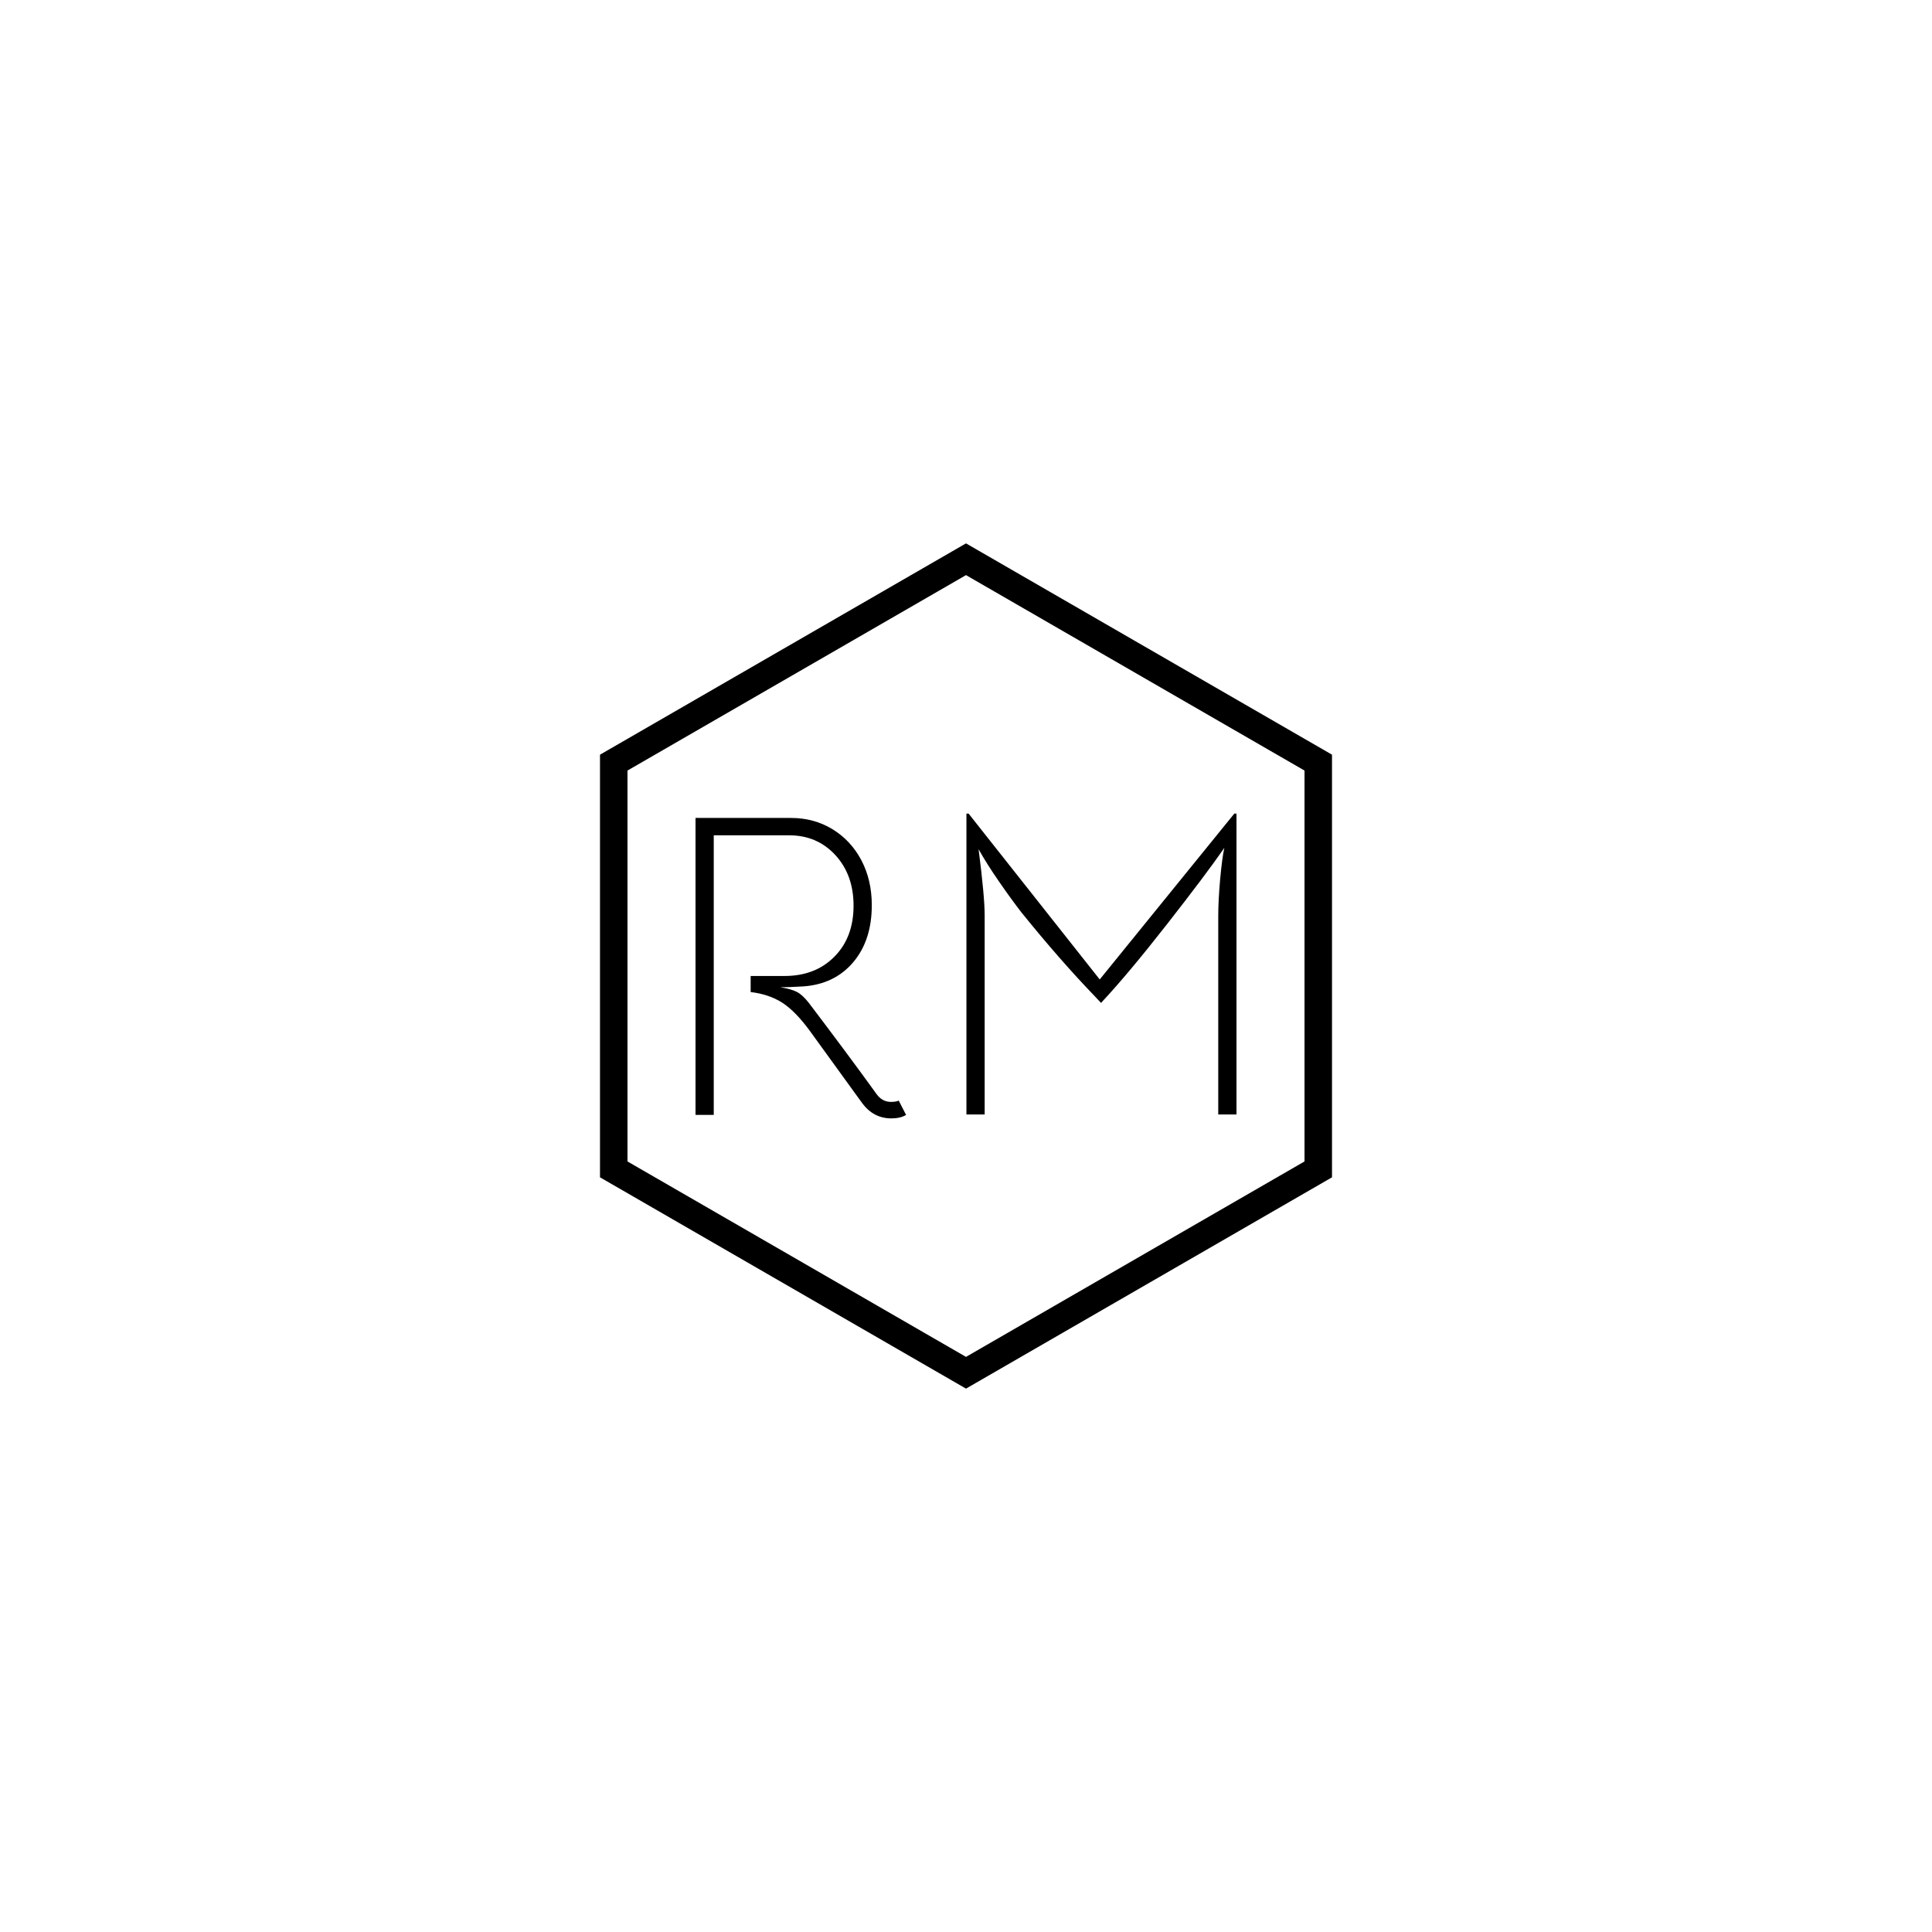
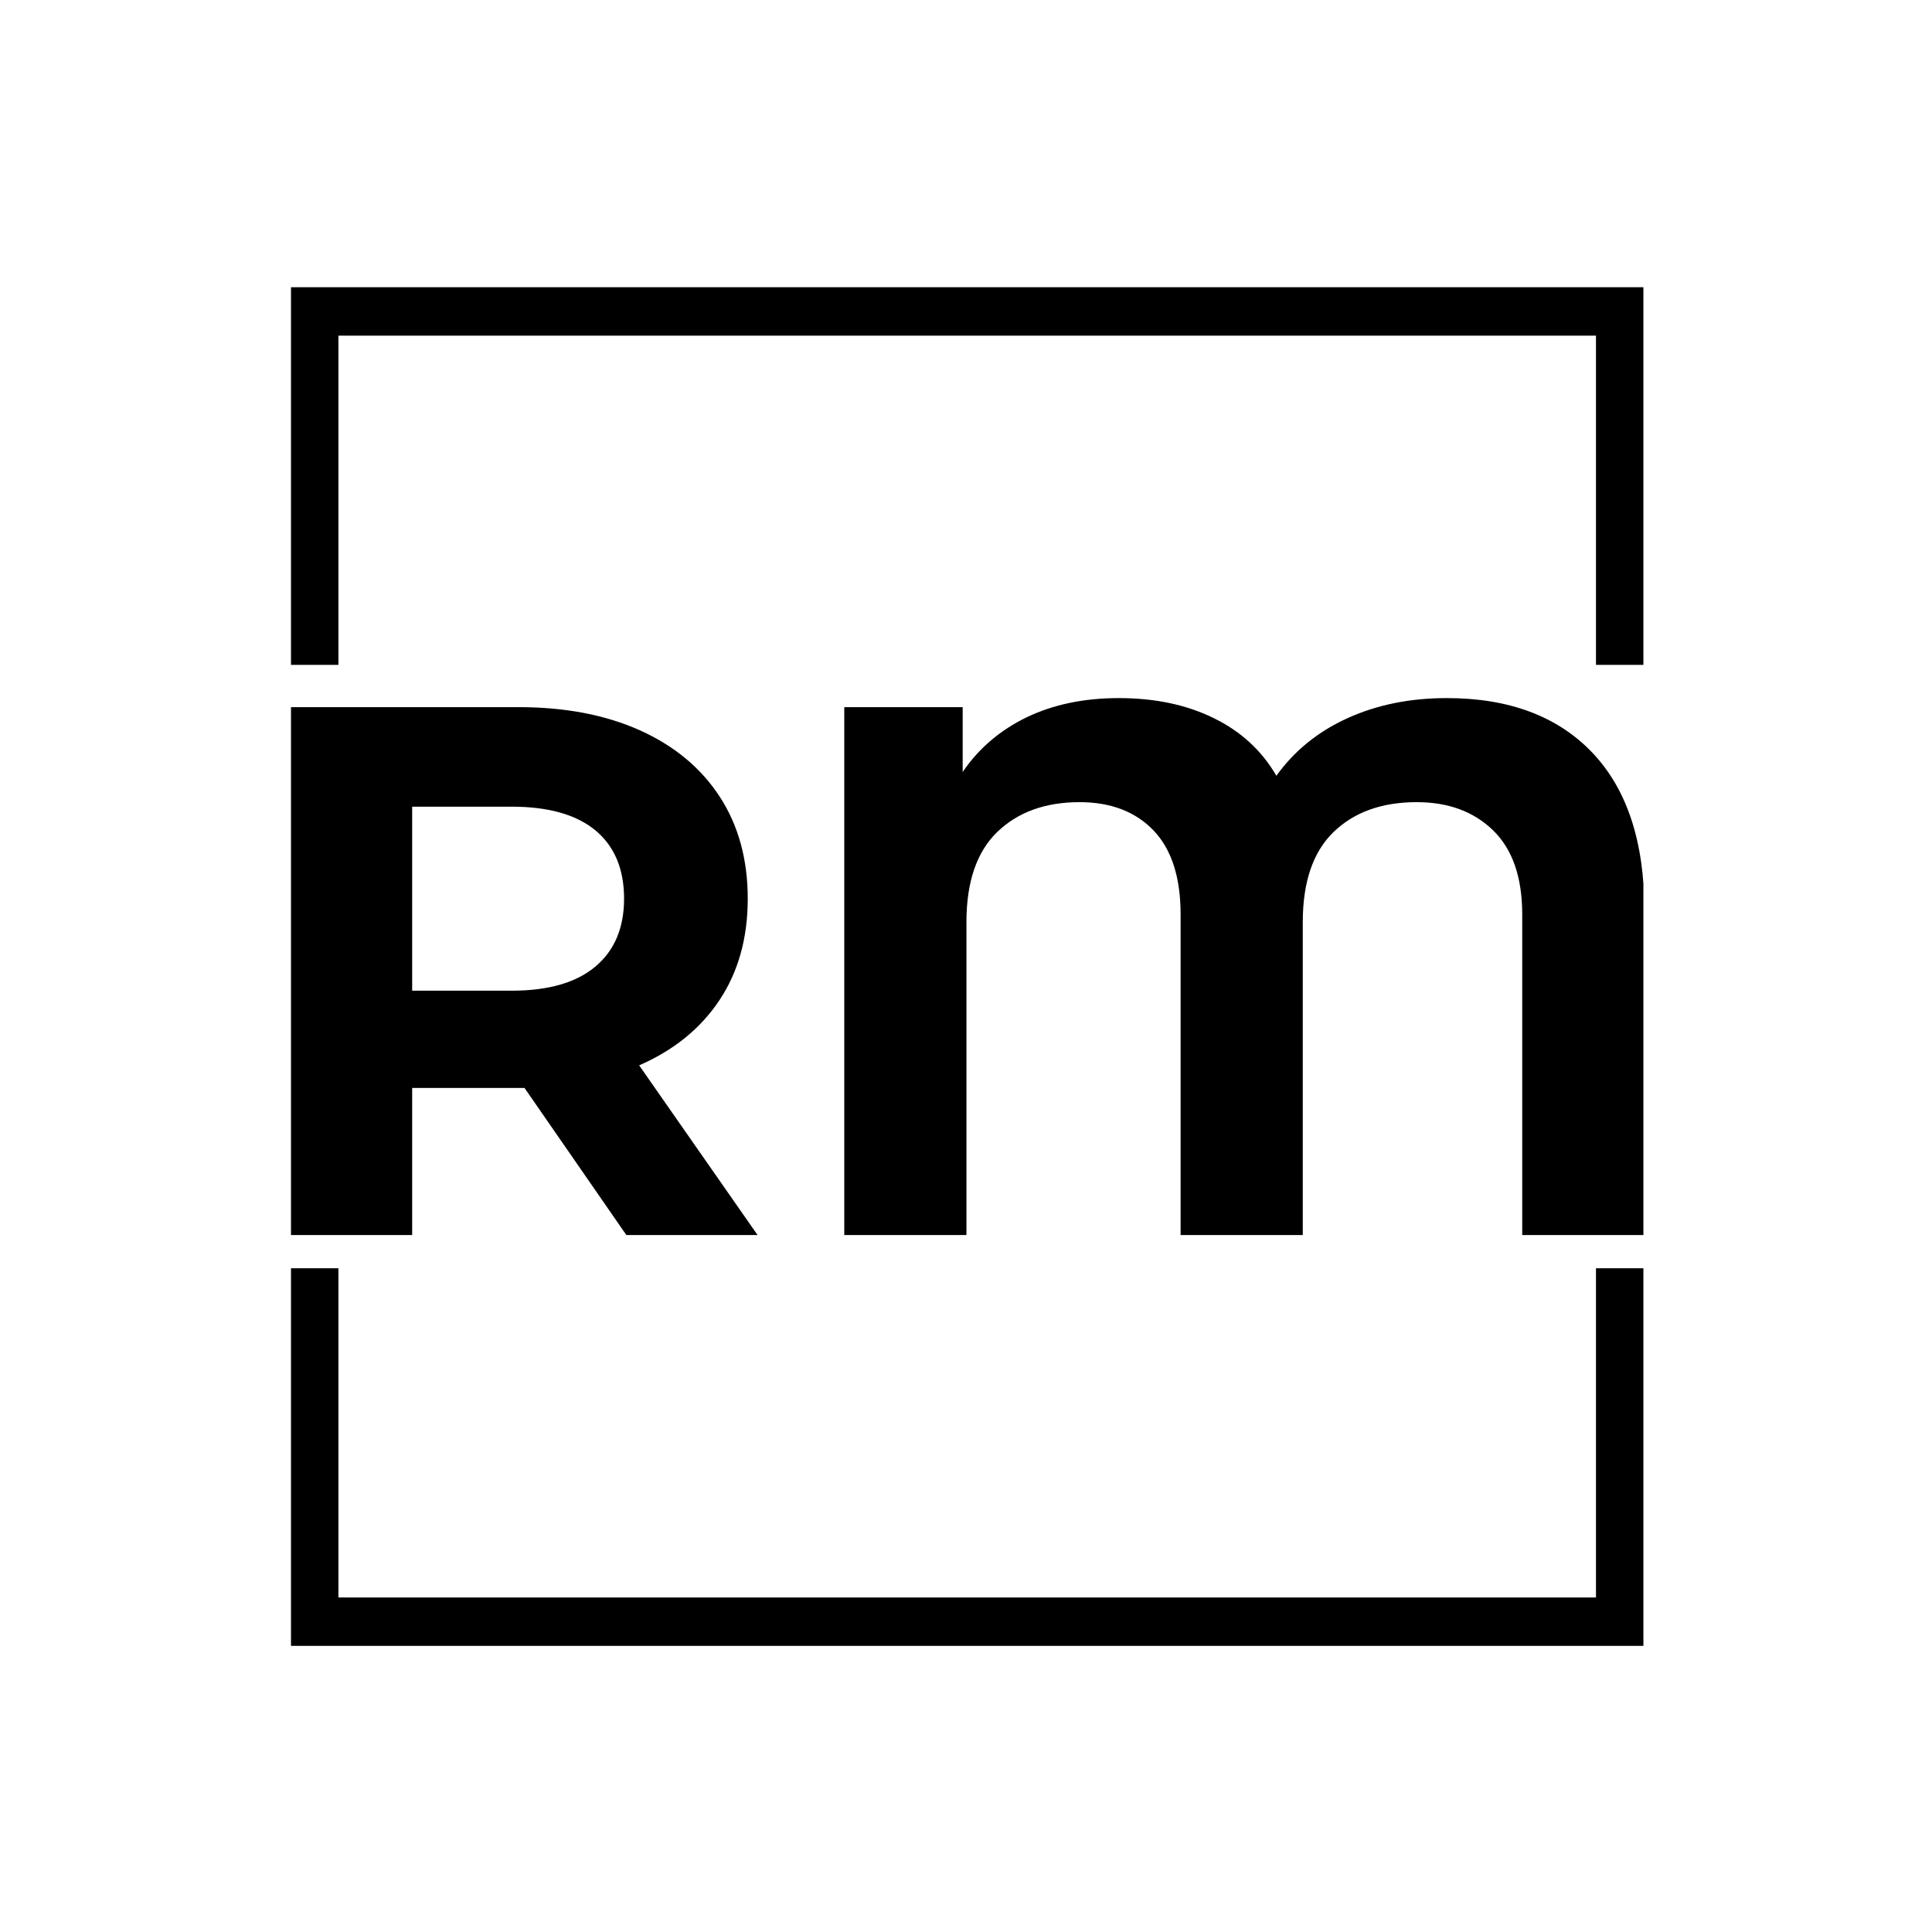
<svg xmlns="http://www.w3.org/2000/svg" version="1.1" width="1000" height="1000" viewBox="0 0 1000 1000">
  <rect width="1000" height="1000" fill="#ffffff" />
-   <g transform="matrix(0.7,0,0,0.7,150,281.25)">
-     <svg viewBox="0 0 576 360" data-background-color="#1d366f" preserveAspectRatio="xMidYMid meet" height="625" width="1000">
-       <g id="tight-bounds" transform="matrix(1,0,0,1,0,0)">
-         <svg viewBox="0 0 576 360" height="360" width="576">
+   <g transform="matrix(0.7,0,0,0.7,150.6188,146.0868)">
+     <svg viewBox="0 0 244 247" data-background-color="#ffffff" preserveAspectRatio="xMidYMid meet" height="1012" width="1000">
+       <g id="tight-bounds" transform="matrix(1,0,0,1,-0.215686,-0.1)">
+         <svg viewBox="0 0 244.431 247.2" height="247.2" width="244.431">
          <g>
            <svg />
          </g>
          <g>
-             <svg viewBox="0 0 576 360" height="360" width="576">
-               <g>
-                 <path d="M132.115 90l155.885-90 155.885 90v180l-155.885 90-155.885-90zM143.822 263.241l144.178 83.242 144.178-83.242v-166.482l-144.178-83.242-144.178 83.242z" fill="#000000" fill-rule="nonzero" stroke="none" stroke-width="1" stroke-linecap="butt" stroke-linejoin="miter" stroke-miterlimit="10" stroke-dasharray="" stroke-dashoffset="0" font-family="none" font-weight="none" font-size="none" text-anchor="none" style="mix-blend-mode: normal" data-fill-palette-color="tertiary" />
-               </g>
-               <g transform="matrix(1,0,0,1,172.8,115.096)">
-                 <svg viewBox="0 0 230.4 129.808" height="129.808" width="230.4">
+             <svg viewBox="0 0 244.431 247.2" height="247.2" width="244.431">
+               <g transform="matrix(1,0,0,1,0,75.14924)">
+                 <svg viewBox="0 0 244.431 96.902" height="96.902" width="244.431">
                  <g>
-                     <svg viewBox="0 0 230.4 129.808" height="129.808" width="230.4">
+                     <svg viewBox="0 0 244.431 96.902" height="96.902" width="244.431">
                      <g>
-                         <svg viewBox="0 0 230.4 129.808" height="129.808" width="230.4">
+                         <svg viewBox="0 0 244.431 96.902" height="96.902" width="244.431">
                          <g>
-                             <svg viewBox="0 0 230.4 129.808" height="129.808" width="230.4">
+                             <svg viewBox="0 0 244.431 96.902" height="96.902" width="244.431">
                              <g id="textblocktransform">
-                                 <svg viewBox="0 0 230.4 129.808" height="129.808" width="230.4" id="textblock">
+                                 <svg viewBox="0 0 244.431 96.902" height="96.902" width="244.431" id="textblock">
                                  <g>
-                                     <svg viewBox="0 0 230.4 129.808" height="129.808" width="230.4">
+                                     <svg viewBox="0 0 244.431 96.902" height="96.902" width="244.431">
                                      <g transform="matrix(1,0,0,1,0,0)">
-                                         <svg width="230.4" viewBox="5.2 -34.7 62.3 35.1" height="129.808" data-palette-color="#ffffff">
-                                           <path d="M28.6-1.65L29.45 0Q28.8 0.4 27.75 0.4L27.75 0.4Q25.7 0.4 24.4-1.35L24.4-1.35 18.35-9.7Q16.7-11.95 15.18-12.93 13.65-13.9 11.55-14.15L11.55-14.15 11.55-16 15.45-16Q19-16 21.2-18.23 23.4-20.45 23.4-24.1L23.4-24.1Q23.4-27.65 21.3-29.93 19.2-32.2 16-32.2L16-32.2 7.3-32.2 7.3 0 5.2 0 5.2-34.2 16.2-34.2Q18.85-34.2 20.98-32.9 23.1-31.6 24.3-29.33 25.5-27.05 25.5-24.15L25.5-24.15Q25.5-20.1 23.35-17.57 21.2-15.05 17.6-14.8L17.6-14.8Q15.9-14.7 14.95-14.7L14.95-14.7Q16.25-14.5 16.9-14.15 17.55-13.8 18.25-12.9L18.25-12.9Q19.85-10.8 22.25-7.58 24.65-4.35 26.05-2.4L26.05-2.4Q26.7-1.5 27.7-1.5L27.7-1.5Q28.3-1.5 28.6-1.65L28.6-1.65ZM36.4-34.7L36.65-34.7 51.75-15.6 67.25-34.7 67.5-34.7 67.5-0.05 65.4-0.05 65.4-22.95Q65.4-24.65 65.62-27.15 65.85-29.65 66.1-30.75L66.1-30.75Q63.95-27.65 59.45-21.9 54.95-16.15 51.9-12.9L51.9-12.9 51.15-13.7Q47.2-17.8 42.75-23.3L42.75-23.3Q41.55-24.85 40.15-26.88 38.75-28.9 37.8-30.6L37.8-30.6Q38.5-25.15 38.5-22.95L38.5-22.95 38.5-0.05 36.4-0.05 36.4-34.7Z" opacity="1" transform="matrix(1,0,0,1,0,0)" fill="#000000" class="undefined-text-0" data-fill-palette-color="primary" id="text-0" />
+                                         <svg width="244.431" viewBox="4.15 -35.6 89.8 35.6" height="96.902" data-palette-color="#398378">
+                                           <path d="M35.15 0L26.45 0 19.7-9.75 19.3-9.75 12.25-9.75 12.25 0 4.15 0 4.15-35 19.3-35Q23.95-35 27.38-33.45 30.8-31.9 32.65-29.05 34.5-26.2 34.5-22.3L34.5-22.3Q34.5-18.4 32.63-15.58 30.75-12.75 27.3-11.25L27.3-11.25 35.15 0ZM26.3-22.3Q26.3-25.25 24.4-26.83 22.5-28.4 18.85-28.4L18.85-28.4 12.25-28.4 12.25-16.2 18.85-16.2Q22.5-16.2 24.4-17.8 26.3-19.4 26.3-22.3L26.3-22.3ZM80.85-35.6Q87.05-35.6 90.5-31.98 93.95-28.35 93.95-21.5L93.95-21.5 93.95 0 85.85 0 85.85-21.25Q85.85-24.95 83.92-26.83 82-28.7 78.85-28.7L78.85-28.7Q75.4-28.7 73.35-26.73 71.3-24.75 71.3-20.75L71.3-20.75 71.3 0 63.2 0 63.2-21.25Q63.2-24.95 61.4-26.83 59.6-28.7 56.5-28.7L56.5-28.7Q53.1-28.7 51.05-26.73 49-24.75 49-20.75L49-20.75 49 0 40.9 0 40.9-35 48.75-35 48.75-30.7Q50.35-33.05 53-34.33 55.65-35.6 59.1-35.6L59.1-35.6Q62.7-35.6 65.4-34.27 68.1-32.95 69.55-30.45L69.55-30.45Q71.35-32.95 74.27-34.27 77.2-35.6 80.85-35.6L80.85-35.6Z" opacity="1" transform="matrix(1,0,0,1,0,0)" fill="#000000" class="undefined-text-0" data-fill-palette-color="primary" id="text-0" />
                                        </svg>
                                      </g>
                                    </svg>
                                  </g>
                                </svg>
                              </g>
                            </svg>
                          </g>
                          <g />
                        </svg>
                      </g>
                    </svg>
                  </g>
                </svg>
              </g>
+               <path d="M0 69.149L0 1 244.431 1 244.431 69.149 235.693 69.149 235.693 9.739 8.739 9.739 8.739 69.149 0 69.149M0 178.051L0 246.2 244.431 246.2 244.431 178.051 235.693 178.051 235.693 237.461 8.739 237.461 8.739 178.051 0 178.051" fill="#000000" stroke="transparent" data-fill-palette-color="primary" />
            </svg>
          </g>
          <defs />
        </svg>
-         <rect width="576" height="360" fill="none" stroke="none" visibility="hidden" />
+         <rect width="244.431" height="247.2" fill="none" stroke="none" visibility="hidden" />
      </g>
    </svg>
  </g>
</svg>
